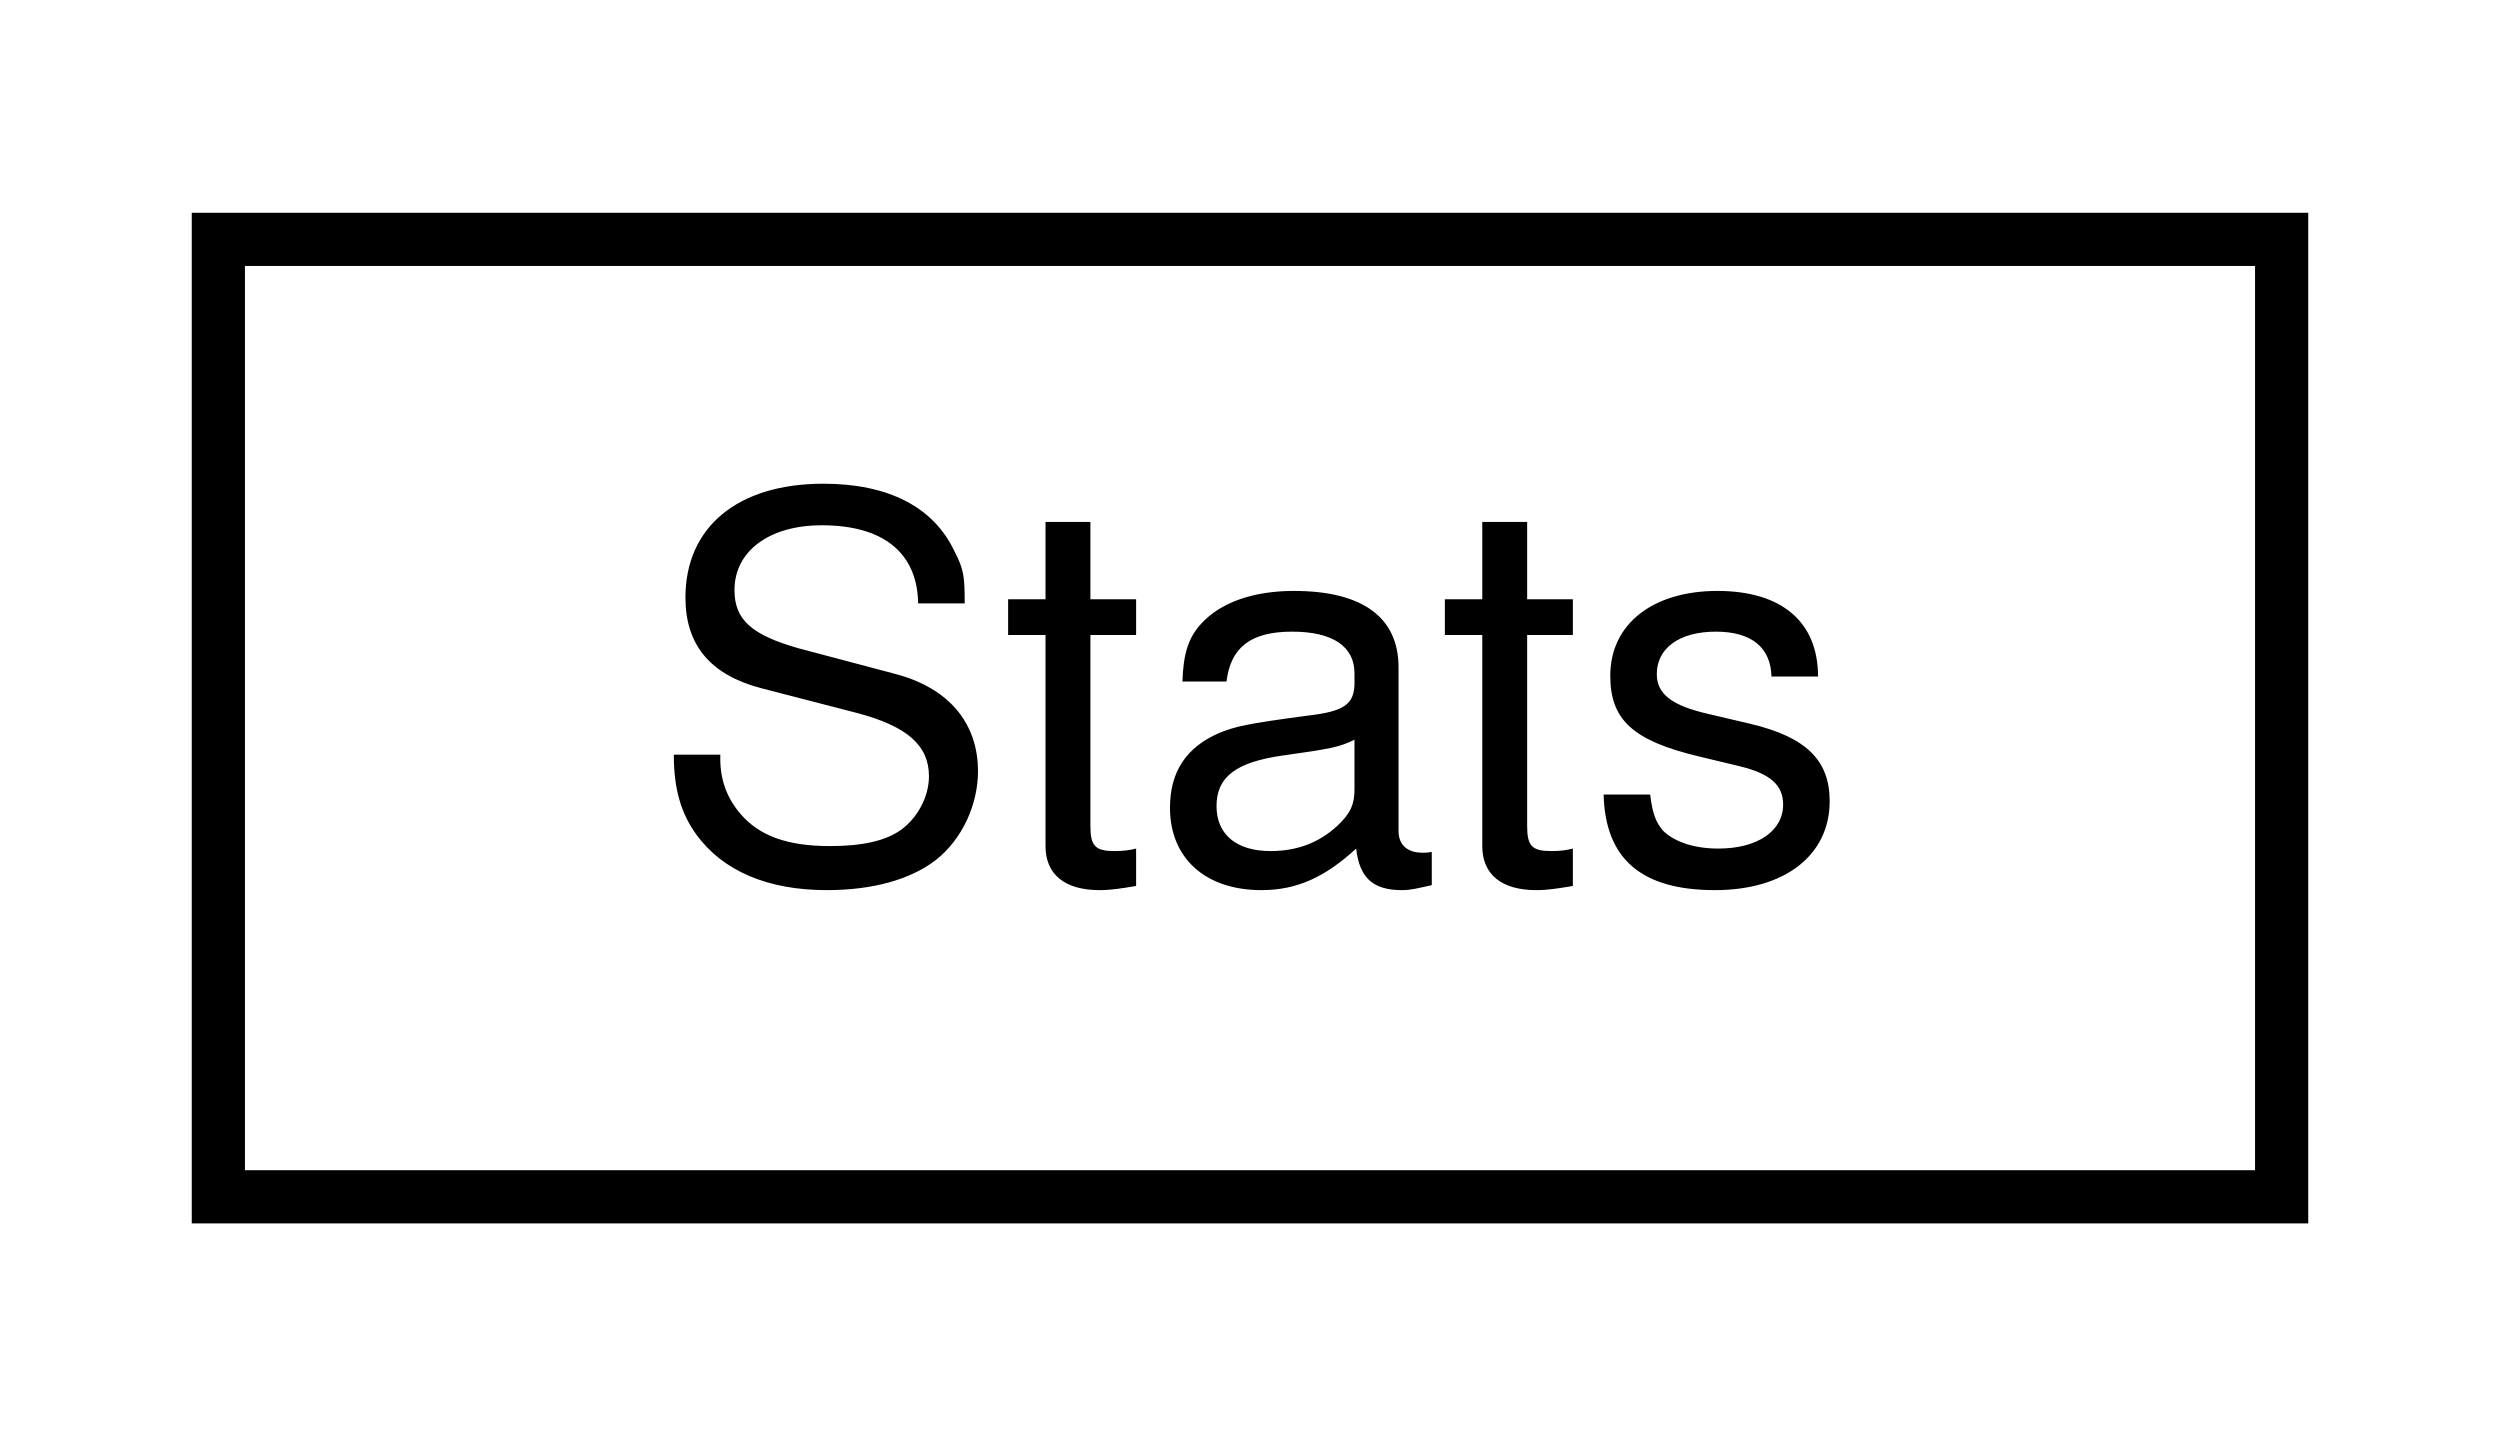
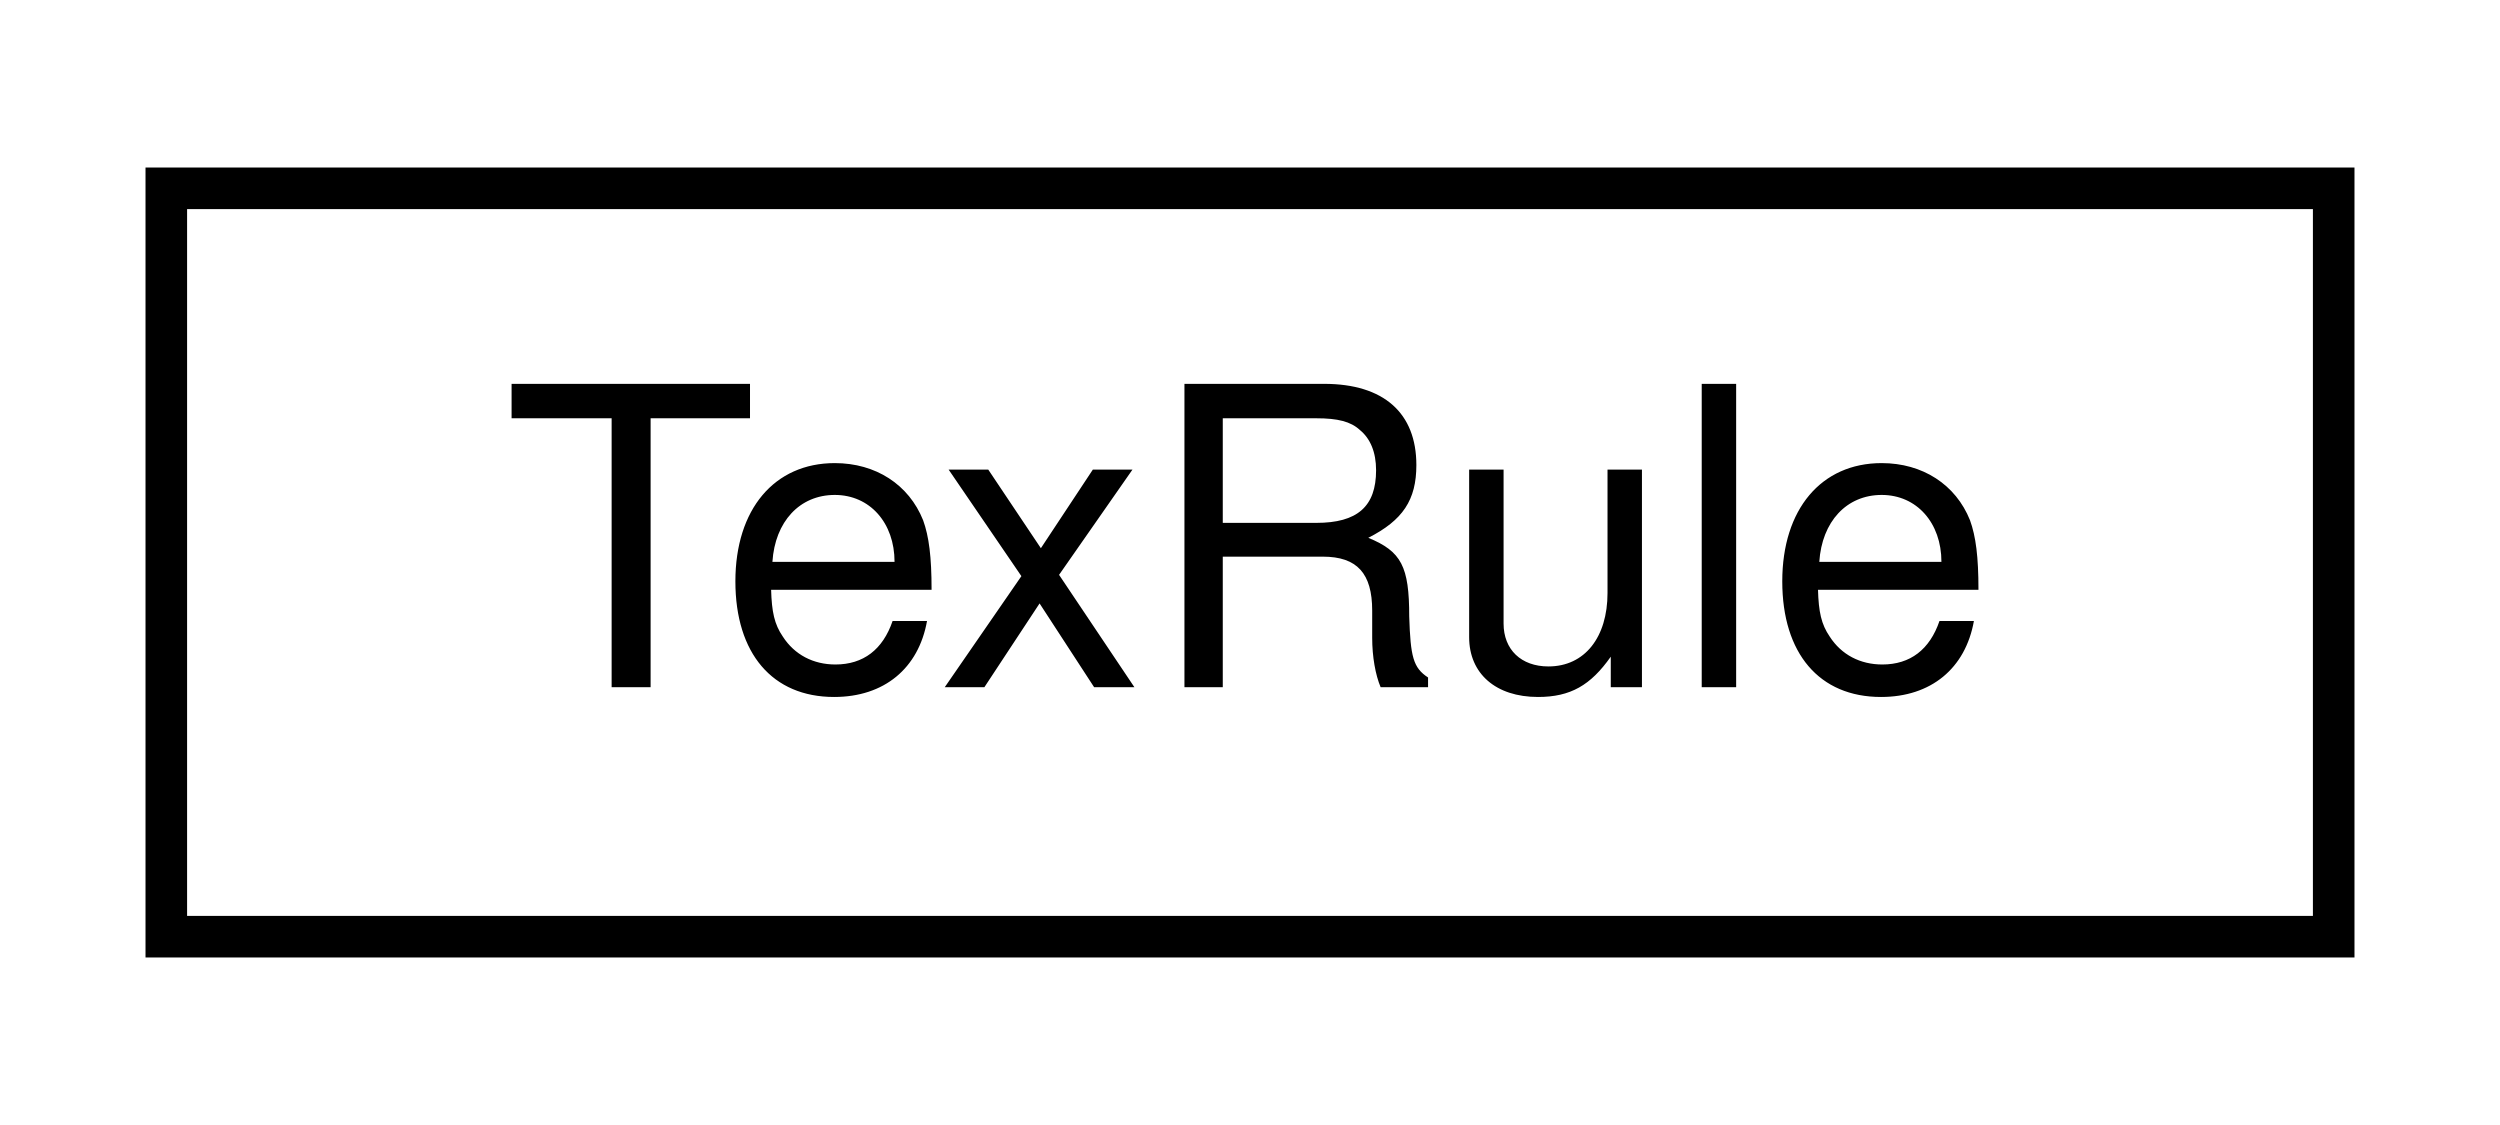
- <svg xmlns="http://www.w3.org/2000/svg" xmlns:xlink="http://www.w3.org/1999/xlink" width="47pt" height="27pt" viewBox="0.00 0.00 46.79 27.00">
+ <svg xmlns="http://www.w3.org/2000/svg" xmlns:xlink="http://www.w3.org/1999/xlink" width="60pt" height="27pt" viewBox="0.00 0.00 60.13 27.00">
  <g id="graph0" class="graph" transform="scale(1 1) rotate(0) translate(4 23)">
    <g id="node1" class="node">
      <g id="a_node1">
-         <a xlink:href="df/d1b/class_stats.html" target="_top" xlink:title=" ">
-           <polygon fill="none" stroke="black" points="0,-0.5 0,-18.5 38.79,-18.5 38.79,-0.5 0,-0.5" />
-           <text text-anchor="middle" x="19.39" y="-6.5" font-family="Helvetica,sans-Serif" font-size="10.00">Stats</text>
+         <a xlink:href="dd/db9/class_tex_rule.html" target="_top" xlink:title=" ">
+           <polygon fill="none" stroke="black" points="0,-0.5 0,-18.5 52.13,-18.5 52.13,-0.5 0,-0.5" />
+           <text text-anchor="middle" x="26.06" y="-6.5" font-family="Helvetica,sans-Serif" font-size="10.00">TexRule</text>
        </a>
      </g>
    </g>
  </g>
</svg>
